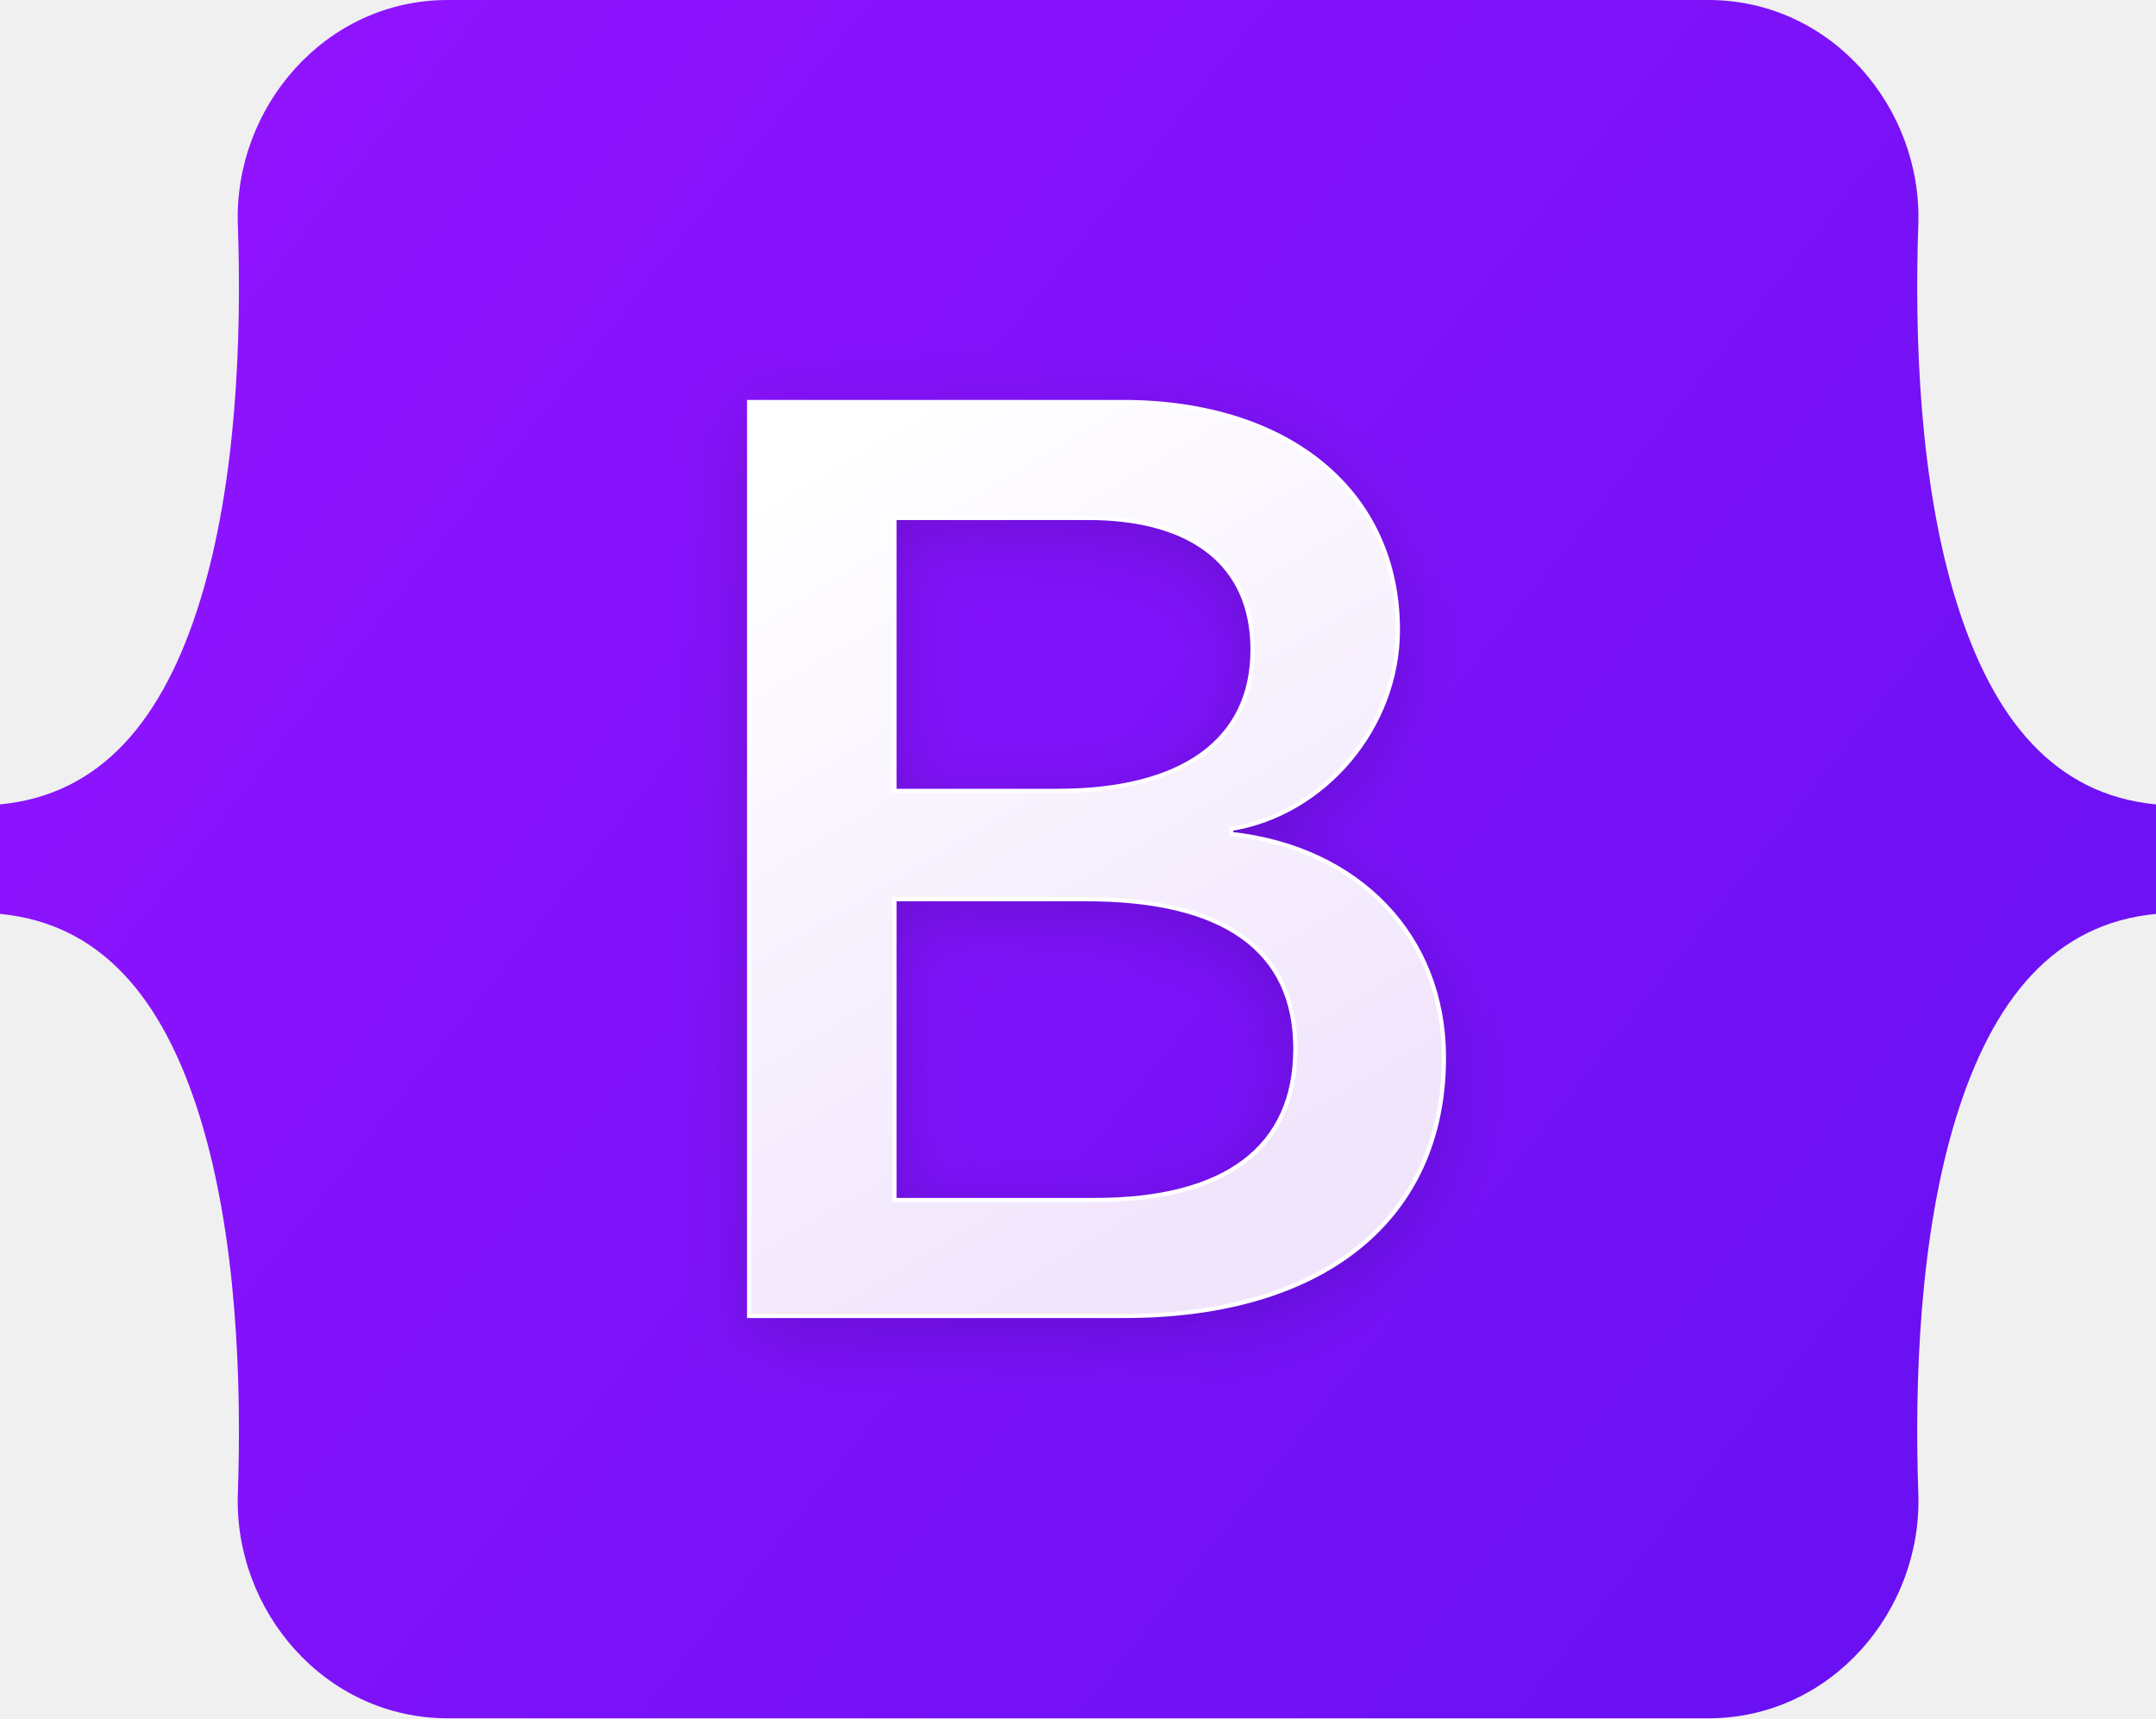
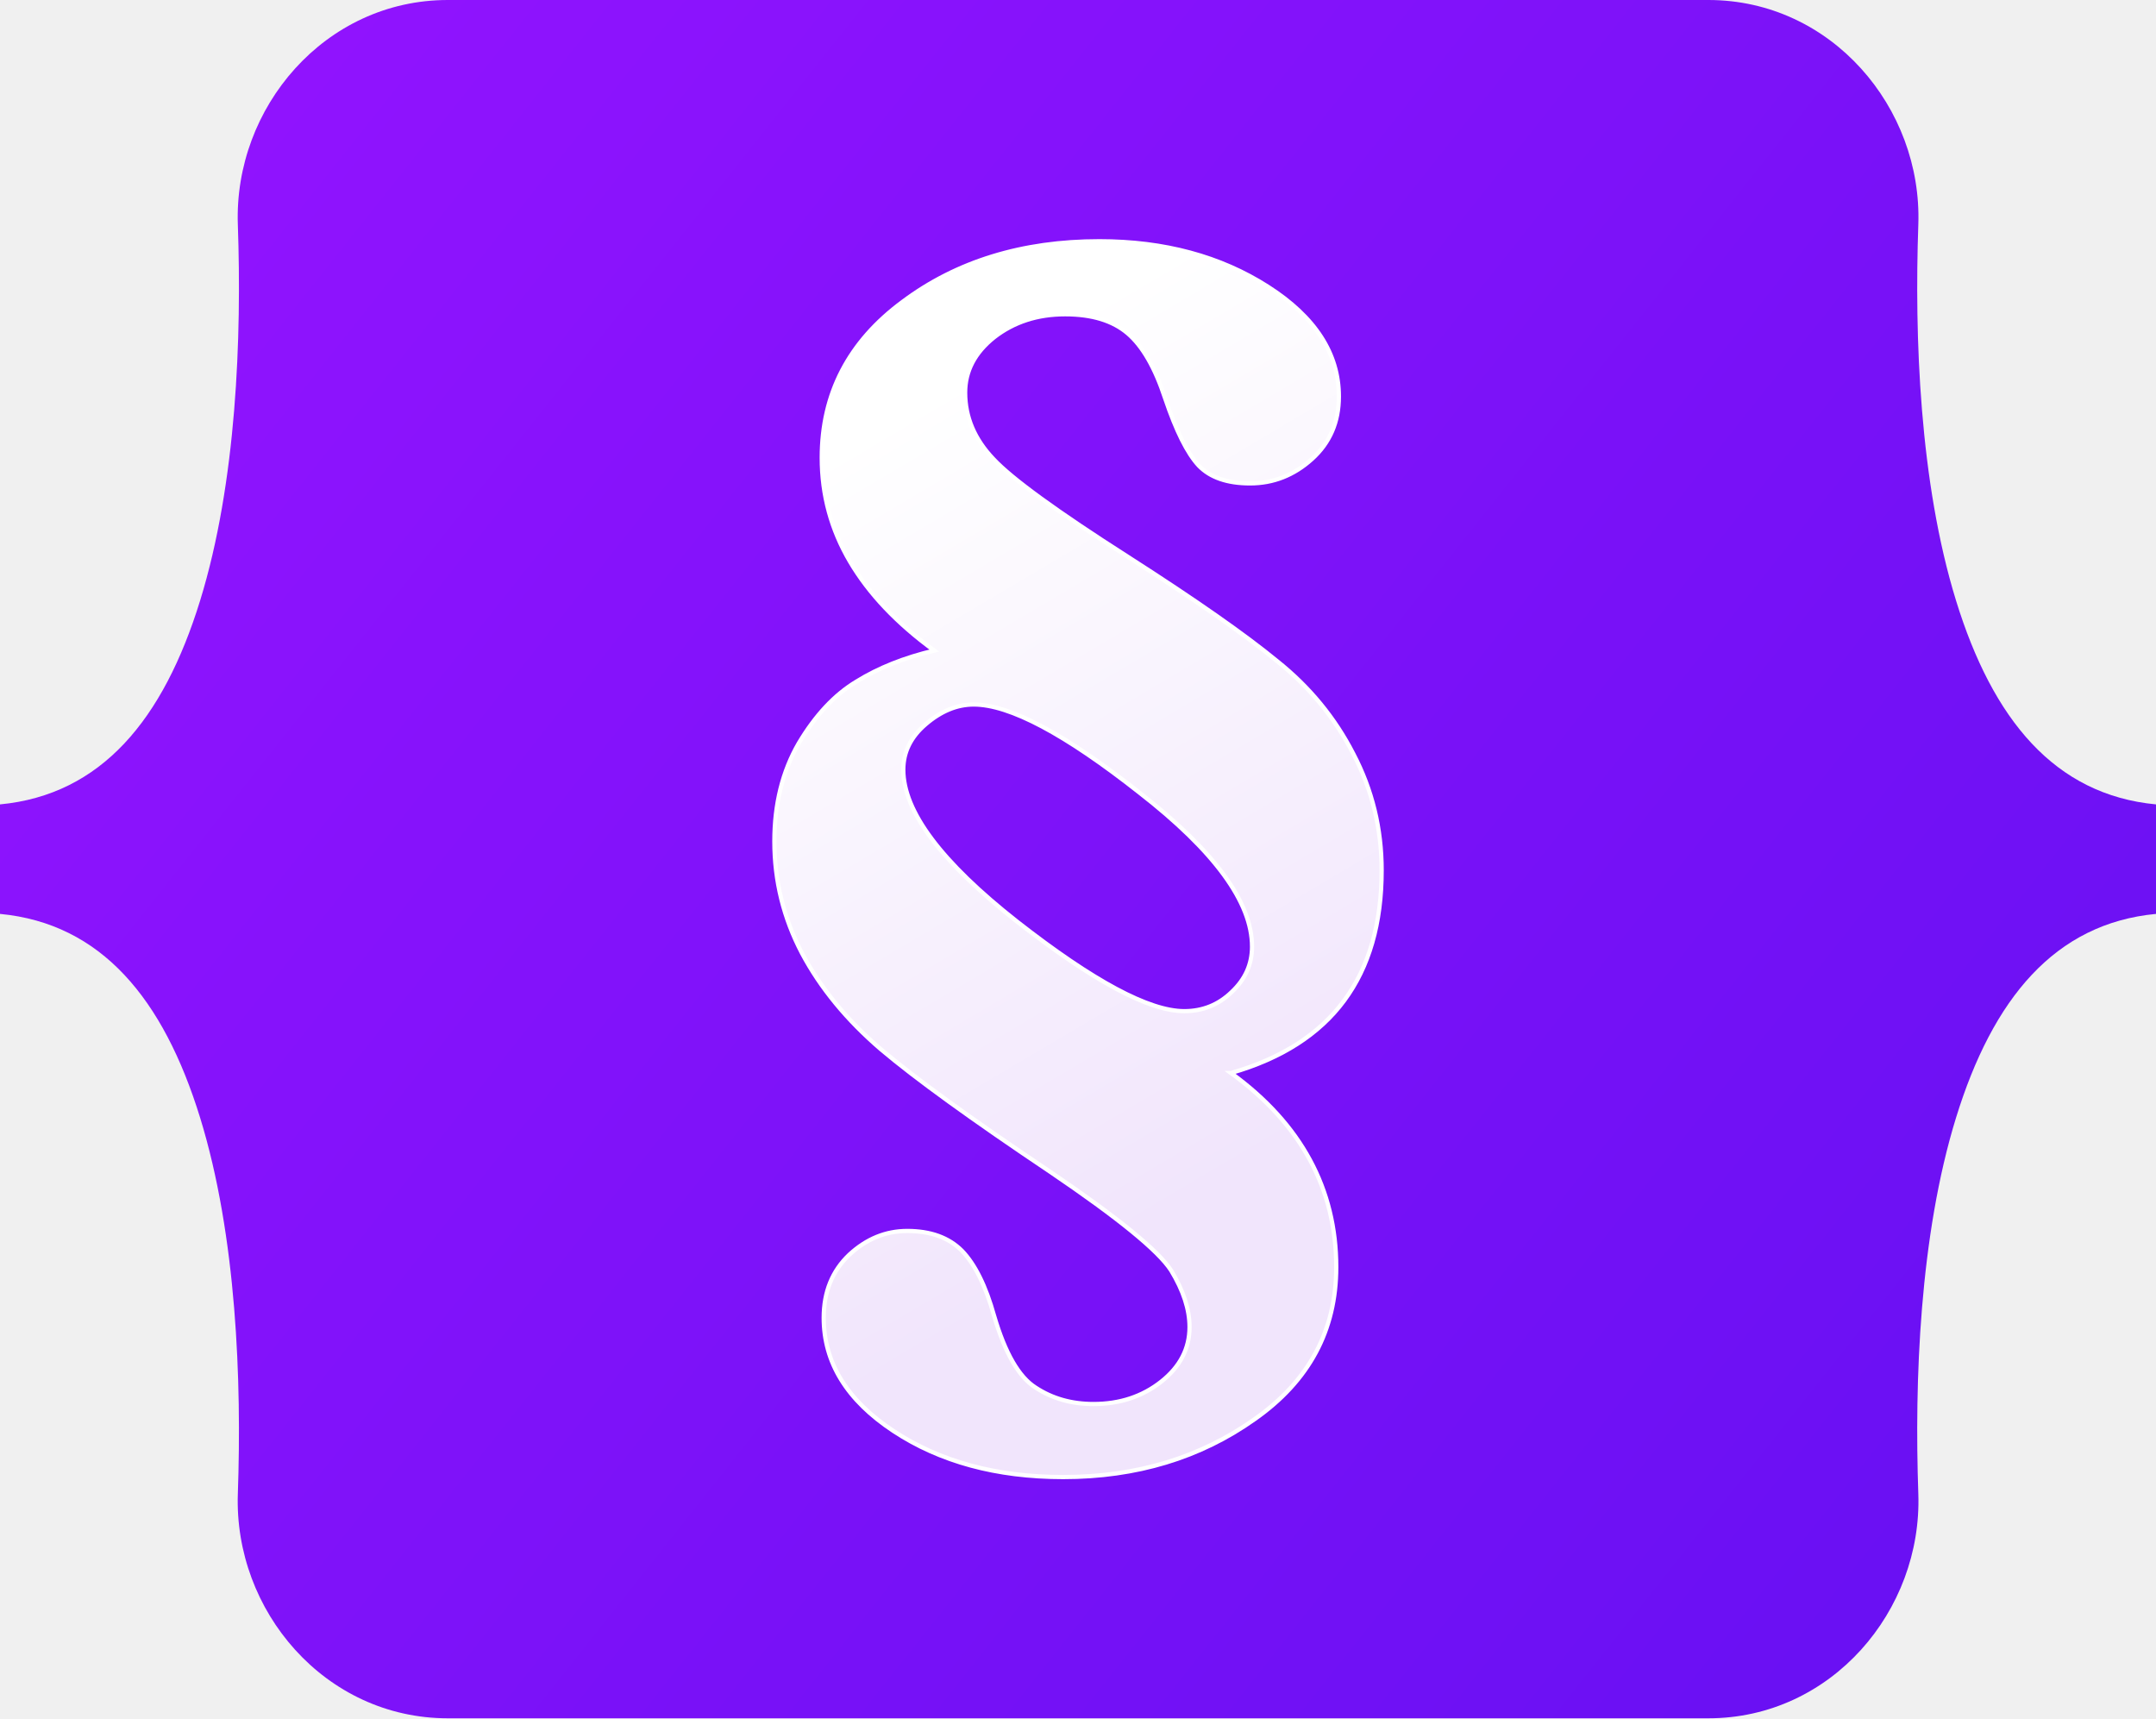
<svg xmlns="http://www.w3.org/2000/svg" width="512" height="408">
  <defs>
    <linearGradient id="bs-logo-a" x1="76.079" x2="523.48" y1="10.798" y2="365.945" gradientUnits="userSpaceOnUse">
      <stop stop-color="#9013fe" />
      <stop offset="1" stop-color="#6610f2" />
    </linearGradient>
    <linearGradient id="bs-logo-b" x1="193.508" x2="293.514" y1="109.74" y2="278.872" gradientUnits="userSpaceOnUse">
      <stop stop-color="#fff" />
      <stop offset="1" stop-color="#f1e5fc" />
    </linearGradient>
    <filter id="bs-logo-c" width="197" height="249" x="161.901" y="83.457" color-interpolation-filters="sRGB" filterUnits="userSpaceOnUse">
      <feFlood flood-opacity="0" result="BackgroundImageFix" />
      <feColorMatrix in="SourceAlpha" values="0 0 0 0 0 0 0 0 0 0 0 0 0 0 0 0 0 0 127 0" />
      <feOffset dy="4" />
      <feGaussianBlur stdDeviation="8" />
      <feColorMatrix values="0 0 0 0 0 0 0 0 0 0 0 0 0 0 0 0 0 0 0.15 0" />
      <feBlend in2="BackgroundImageFix" result="effect1_dropShadow" />
      <feBlend in="SourceGraphic" in2="effect1_dropShadow" result="shape" />
    </filter>
  </defs>
  <path fill="url(#bs-logo-a)" d="M56.481 53.32C55.515 25.58 77.128 0 106.342 0h299.353c29.214 0 50.827 25.58 49.861 53.32-.928 26.647.277 61.165 8.964 89.31 8.715 28.232 23.411 46.077 47.48 48.37v26c-24.069 2.293-38.765 20.138-47.48 48.37-8.687 28.145-9.892 62.663-8.964 89.311.966 27.739-20.647 53.319-49.861 53.319H106.342c-29.214 0-50.827-25.58-49.86-53.319.927-26.648-.278-61.166-8.966-89.311C38.802 237.138 24.07 219.293 0 217v-26c24.069-2.293 38.802-20.138 47.516-48.37 8.688-28.145 9.893-62.663 8.965-89.31z" />
-   <path fill="url(#bs-logo-b)" filter="url(#bs-logo-c)" stroke="#fff" d="M267.103 312.457c47.297 0 75.798-23.158 75.798-61.355 0-28.873-20.336-49.776-50.532-53.085v-1.203c22.185-3.609 39.594-24.211 39.594-47.219 0-32.783-25.882-54.138-65.322-54.138h-88.74v217h89.202zm-54.692-189.48h45.911c24.958 0 39.131 11.128 39.131 31.279 0 21.505-16.484 33.535-46.372 33.535h-38.67v-64.814zm0 161.961v-71.431h45.602c32.661 0 49.608 12.03 49.608 35.49 0 23.459-16.484 35.941-47.605 35.941h-47.605z" />
+   <path fill="url(#bs-logo-b)" stroke="#fff" d="m 292.328,254.781 q 12.5,9.062 18.75,20.625 6.25,11.562 6.25,25.469 0,22.5 -19.375,36.094 -19.375,13.75 -45.469,13.75 -23.75,0 -40.312,-10.938 -16.562,-10.938 -16.562,-26.875 0,-9.219 6.094,-15 6.094,-5.625 13.75,-5.625 8.281,0 12.969,4.688 4.688,4.844 7.656,15.469 3.906,13.281 9.844,17.031 5.938,3.906 13.75,3.906 9.375,0 16.094,-5.312 6.719,-5.312 6.719,-12.969 0,-6.25 -4.375,-13.438 -4.531,-7.031 -28.75,-23.438 -27.969,-18.75 -40.156,-29.062 -12.188,-10.469 -18.75,-22.812 -6.562,-12.5 -6.562,-26.562 0,-13.281 5.781,-23.281 5.938,-10 13.75,-14.688 7.812,-4.844 18.438,-7.344 -13.281,-9.688 -20,-21.094 -6.719,-11.406 -6.719,-24.688 0,-22.812 19.219,-37.031 19.219,-14.375 46.719,-14.375 23.125,0 40,10.781 16.875,10.781 16.875,26.094 0,9.062 -6.406,14.844 -6.406,5.781 -14.688,5.781 -8.125,0 -12.188,-4.219 -4.062,-4.375 -7.969,-15.938 -3.594,-10.938 -8.906,-15.469 -5.312,-4.531 -14.844,-4.531 -9.844,0 -16.875,5.469 -6.875,5.469 -6.875,13.125 0,8.75 6.719,15.781 6.562,7.031 32.031,23.281 23.906,15.312 35.312,24.688 11.562,9.219 18.125,22.031 6.719,12.812 6.719,27.656 0,18.906 -8.906,30.938 -8.906,12.031 -26.875,17.188 z m 5,-30 q 0,-15.781 -26.719,-36.562 -26.562,-20.938 -39.375,-20.938 -5.938,0 -11.406,4.688 -5.312,4.531 -5.312,10.781 0,14.844 27.031,36.094 27.188,21.25 39.688,21.25 6.562,0 11.25,-4.531 4.844,-4.531 4.844,-10.781 z" />
</svg>
